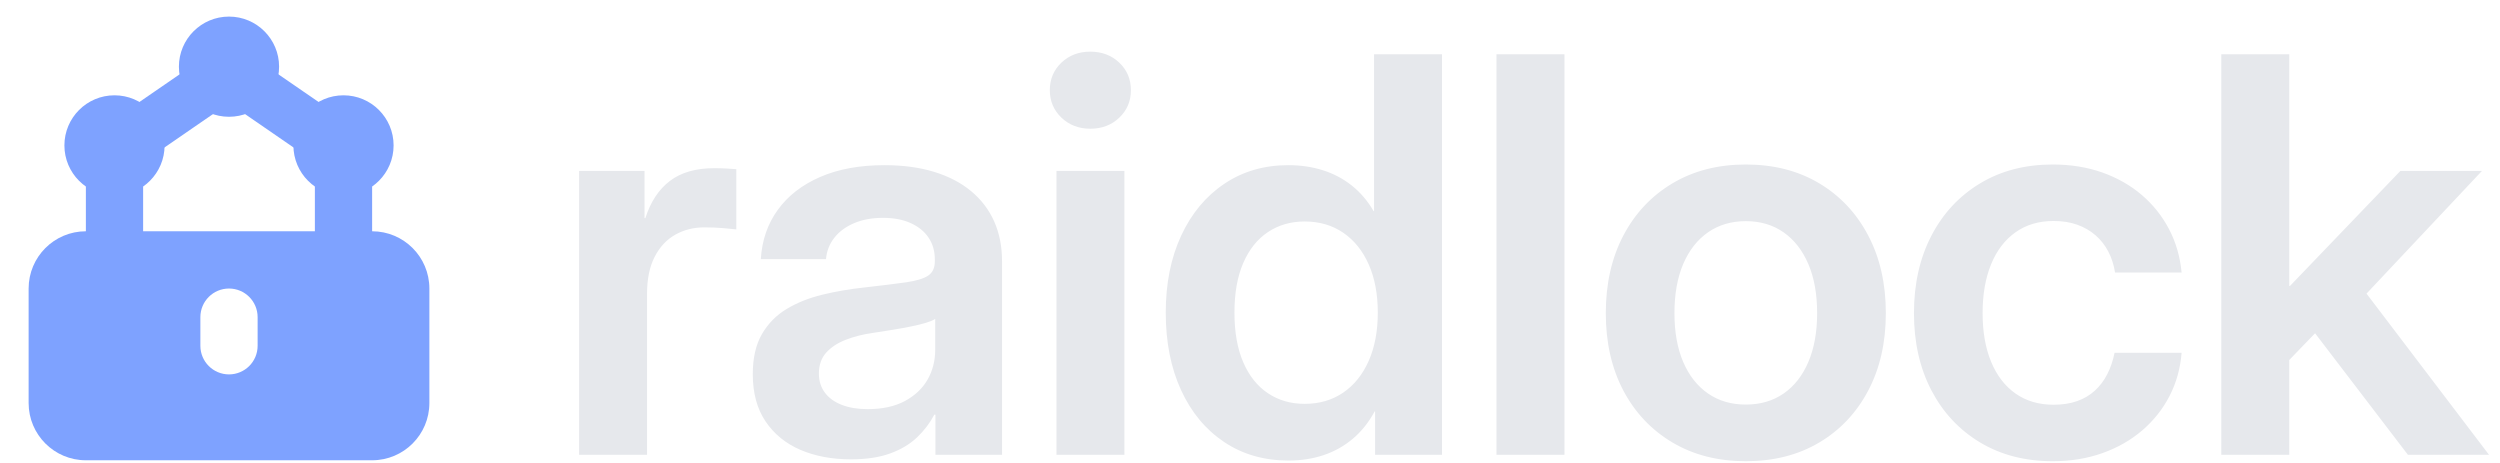
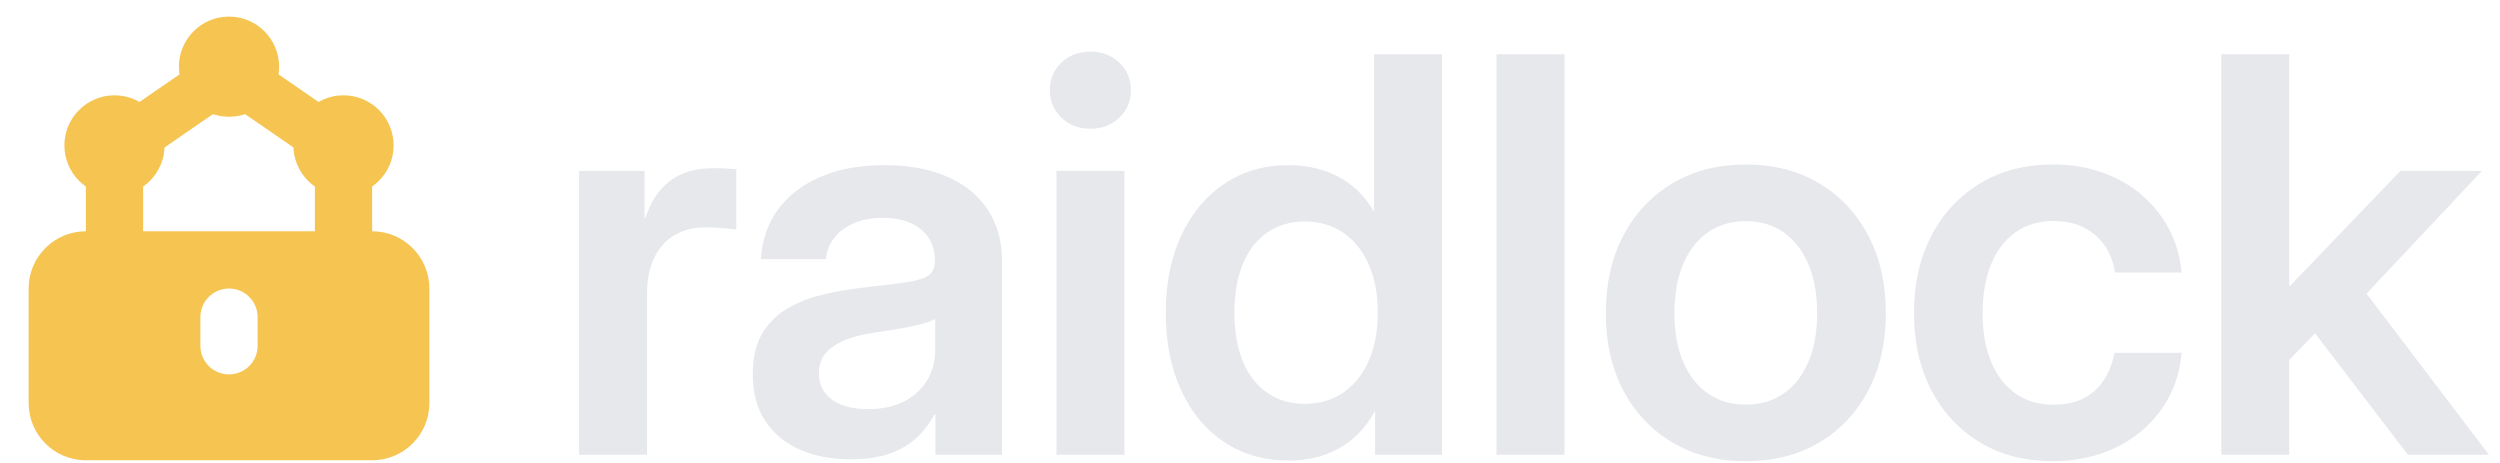
<svg xmlns="http://www.w3.org/2000/svg" viewBox="0 0 454.15 83.20" width="227" height="42" role="img" aria-label="raidlock">
-   <g fill="#7ea2ff" transform="scale(1.3)">
+   <g fill="#f5c451" transform="scale(1.3)">
    <circle cx="16" cy="20" r="7" />
    <circle cx="32" cy="9" r="7" />
    <circle cx="48" cy="20" r="7" />
    <path d="M12 20h8v16h-8zM44 20h8v16h-8z" />
    <path d="M14.3 17.5l15.4-10.6 4.6 5.6-15.4 10.6zM49.7 17.5l-15.4-10.6-4.6 5.6 15.4 10.6z" />
    <path fill-rule="evenodd" d="M12 32h40a8 8 0 0 1 8 8v16a8 8 0 0 1-8 8H12a8 8 0 0 1-8-8V40a8 8 0 0 1 8-8zM32 40a4 4 0 0 0-4 4v4a4 4 0 0 0 8 0v-4a4 4 0 0 0-4-4z" />
  </g>
  <path fill="#e6e8ec" transform="translate(99.75 82.20)" d="M5.45 0V-51.56H17.33V-43H17.49Q18.91 -47.44 21.95 -49.75Q24.99 -52.06 30 -52.06Q31.23 -52.06 32.25 -52Q33.27 -51.94 34.01 -51.88V-40.94Q33.33 -41.03 31.67 -41.17Q30.02 -41.31 28.19 -41.31Q25.29 -41.31 22.92 -39.98Q20.55 -38.64 19.17 -35.95Q17.79 -33.27 17.79 -29.21V0Z M54.83 0.83Q49.68 0.83 45.66 -0.89Q41.65 -2.61 39.32 -6.06Q37 -9.51 37 -14.63Q37 -19.04 38.65 -21.9Q40.31 -24.77 43.14 -26.48Q45.98 -28.19 49.64 -29.08Q53.3 -29.97 57.26 -30.39Q62.05 -30.93 64.86 -31.33Q67.66 -31.74 68.87 -32.55Q70.07 -33.37 70.07 -35.13V-35.51Q70.07 -37.73 68.95 -39.42Q67.83 -41.11 65.72 -42.07Q63.61 -43.04 60.65 -43.04Q57.68 -43.04 55.42 -42.08Q53.15 -41.12 51.82 -39.43Q50.49 -37.74 50.3 -35.54H38.46Q38.77 -40.68 41.55 -44.5Q44.32 -48.33 49.25 -50.47Q54.18 -52.61 60.93 -52.61Q65.95 -52.61 69.92 -51.4Q73.89 -50.19 76.65 -47.9Q79.41 -45.62 80.85 -42.4Q82.28 -39.18 82.28 -35.16V0H70.18V-7.29H69.98Q68.77 -4.99 66.83 -3.15Q64.88 -1.3 61.95 -0.24Q59.02 0.83 54.83 0.83ZM57.86 -8.29Q61.87 -8.29 64.61 -9.75Q67.35 -11.22 68.75 -13.65Q70.14 -16.09 70.14 -19.07V-24.68Q69.57 -24.31 68.45 -23.97Q67.33 -23.63 65.79 -23.32Q64.26 -23 62.46 -22.71Q60.67 -22.41 58.77 -22.13Q56.14 -21.76 53.92 -20.9Q51.7 -20.05 50.35 -18.57Q49.01 -17.09 49.01 -14.74Q49.01 -12.74 50.1 -11.28Q51.19 -9.83 53.18 -9.06Q55.17 -8.29 57.86 -8.29Z M92.17 0V-51.56H104.51V0ZM98.32 -59.23Q95.17 -59.23 93.06 -61.25Q90.96 -63.27 90.96 -66.24Q90.96 -69.22 93.06 -71.23Q95.17 -73.23 98.3 -73.23Q101.47 -73.23 103.58 -71.23Q105.69 -69.23 105.69 -66.22Q105.69 -63.25 103.58 -61.24Q101.47 -59.23 98.32 -59.23Z M134.35 1.05Q127.64 1.05 122.61 -2.33Q117.57 -5.71 114.8 -11.75Q112.02 -17.8 112.02 -25.82Q112.02 -33.76 114.82 -39.8Q117.62 -45.84 122.65 -49.22Q127.68 -52.61 134.28 -52.61Q137.65 -52.61 140.55 -51.69Q143.45 -50.78 145.79 -48.93Q148.13 -47.09 149.78 -44.26H149.86V-72.75H162.2V0H150.05V-7.88H149.97Q148.36 -4.89 145.99 -2.9Q143.62 -0.91 140.68 0.07Q137.74 1.05 134.35 1.05ZM137.25 -9.25Q141.28 -9.25 144.27 -11.3Q147.26 -13.35 148.9 -17.08Q150.54 -20.81 150.54 -25.82Q150.54 -30.85 148.9 -34.56Q147.26 -38.28 144.27 -40.33Q141.28 -42.38 137.25 -42.38Q133.46 -42.38 130.58 -40.45Q127.7 -38.53 126.1 -34.84Q124.5 -31.16 124.5 -25.82Q124.5 -20.5 126.1 -16.8Q127.7 -13.1 130.58 -11.18Q133.46 -9.25 137.25 -9.25Z M184.45 -72.75V0H172.1V-72.75Z M217.39 1.17Q209.82 1.17 204.09 -2.22Q198.35 -5.61 195.15 -11.66Q191.96 -17.72 191.96 -25.72Q191.96 -33.75 195.15 -39.83Q198.35 -45.91 204.09 -49.32Q209.82 -52.73 217.39 -52.73Q225.01 -52.73 230.72 -49.32Q236.44 -45.91 239.63 -39.83Q242.83 -33.75 242.83 -25.72Q242.83 -17.72 239.63 -11.66Q236.44 -5.61 230.72 -2.22Q225.01 1.17 217.39 1.17ZM217.39 -9.12Q221.36 -9.12 224.27 -11.13Q227.17 -13.14 228.76 -16.87Q230.35 -20.61 230.35 -25.72Q230.35 -30.91 228.76 -34.63Q227.17 -38.36 224.27 -40.4Q221.36 -42.44 217.39 -42.44Q213.47 -42.44 210.54 -40.42Q207.62 -38.39 206.02 -34.65Q204.43 -30.91 204.43 -25.72Q204.43 -20.58 206.02 -16.86Q207.62 -13.14 210.53 -11.13Q213.44 -9.12 217.39 -9.12Z M273.16 1.17Q265.63 1.17 259.95 -2.24Q254.26 -5.66 251.1 -11.72Q247.94 -17.79 247.94 -25.72Q247.94 -33.68 251.1 -39.78Q254.26 -45.87 259.95 -49.3Q265.63 -52.73 273.16 -52.73Q278.02 -52.73 282.12 -51.29Q286.22 -49.84 289.31 -47.21Q292.39 -44.58 294.27 -41Q296.15 -37.42 296.56 -33.11H284.47Q284.14 -35.2 283.25 -36.91Q282.36 -38.62 280.94 -39.86Q279.52 -41.1 277.61 -41.79Q275.71 -42.47 273.3 -42.47Q269.28 -42.47 266.39 -40.42Q263.49 -38.36 261.95 -34.6Q260.41 -30.84 260.41 -25.72Q260.41 -20.65 261.95 -16.91Q263.49 -13.17 266.38 -11.13Q269.27 -9.09 273.3 -9.09Q275.71 -9.09 277.58 -9.75Q279.46 -10.41 280.81 -11.66Q282.17 -12.9 283.06 -14.64Q283.95 -16.39 284.38 -18.52H296.56Q296.22 -14.27 294.37 -10.68Q292.52 -7.1 289.41 -4.43Q286.3 -1.77 282.17 -0.3Q278.04 1.17 273.16 1.17Z M315.03 -16.09V-30.67H316.25L336.3 -51.56H351.12L327.19 -26.13H324.72ZM303.77 0V-72.75H316.12V0ZM337.67 0 319.8 -23.39 328.08 -32 352.4 0Z" />
</svg>
